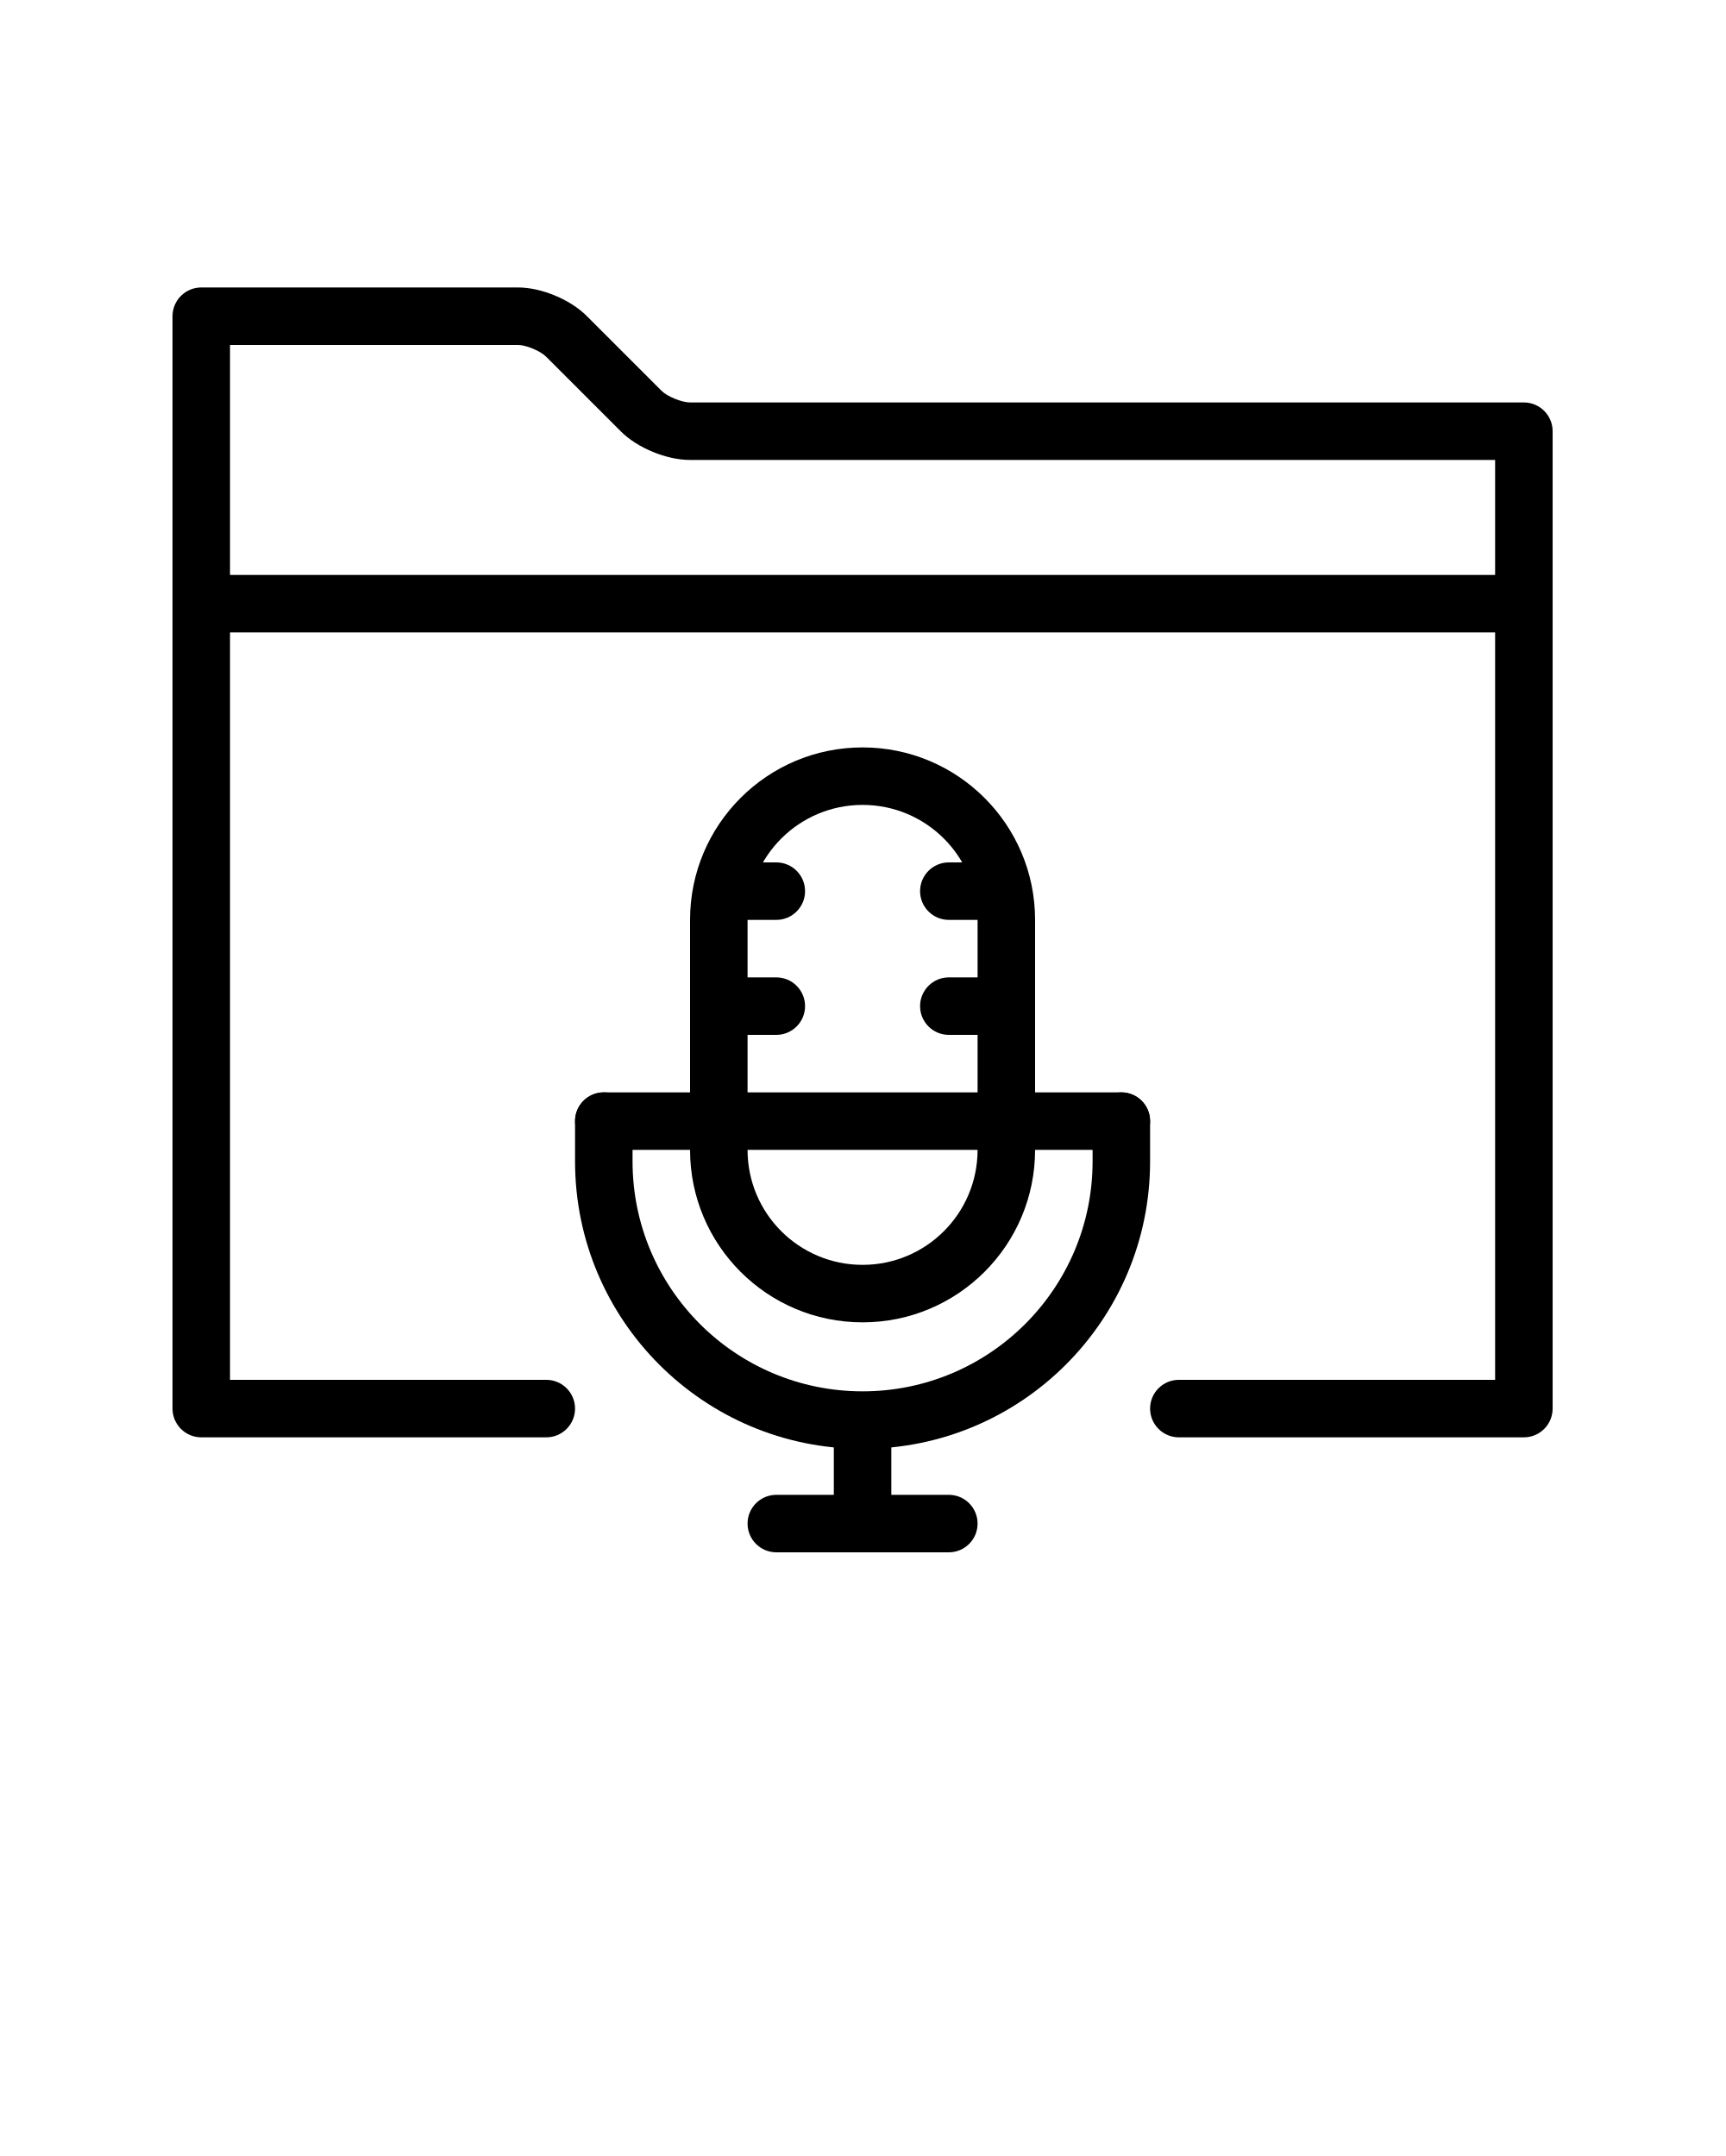
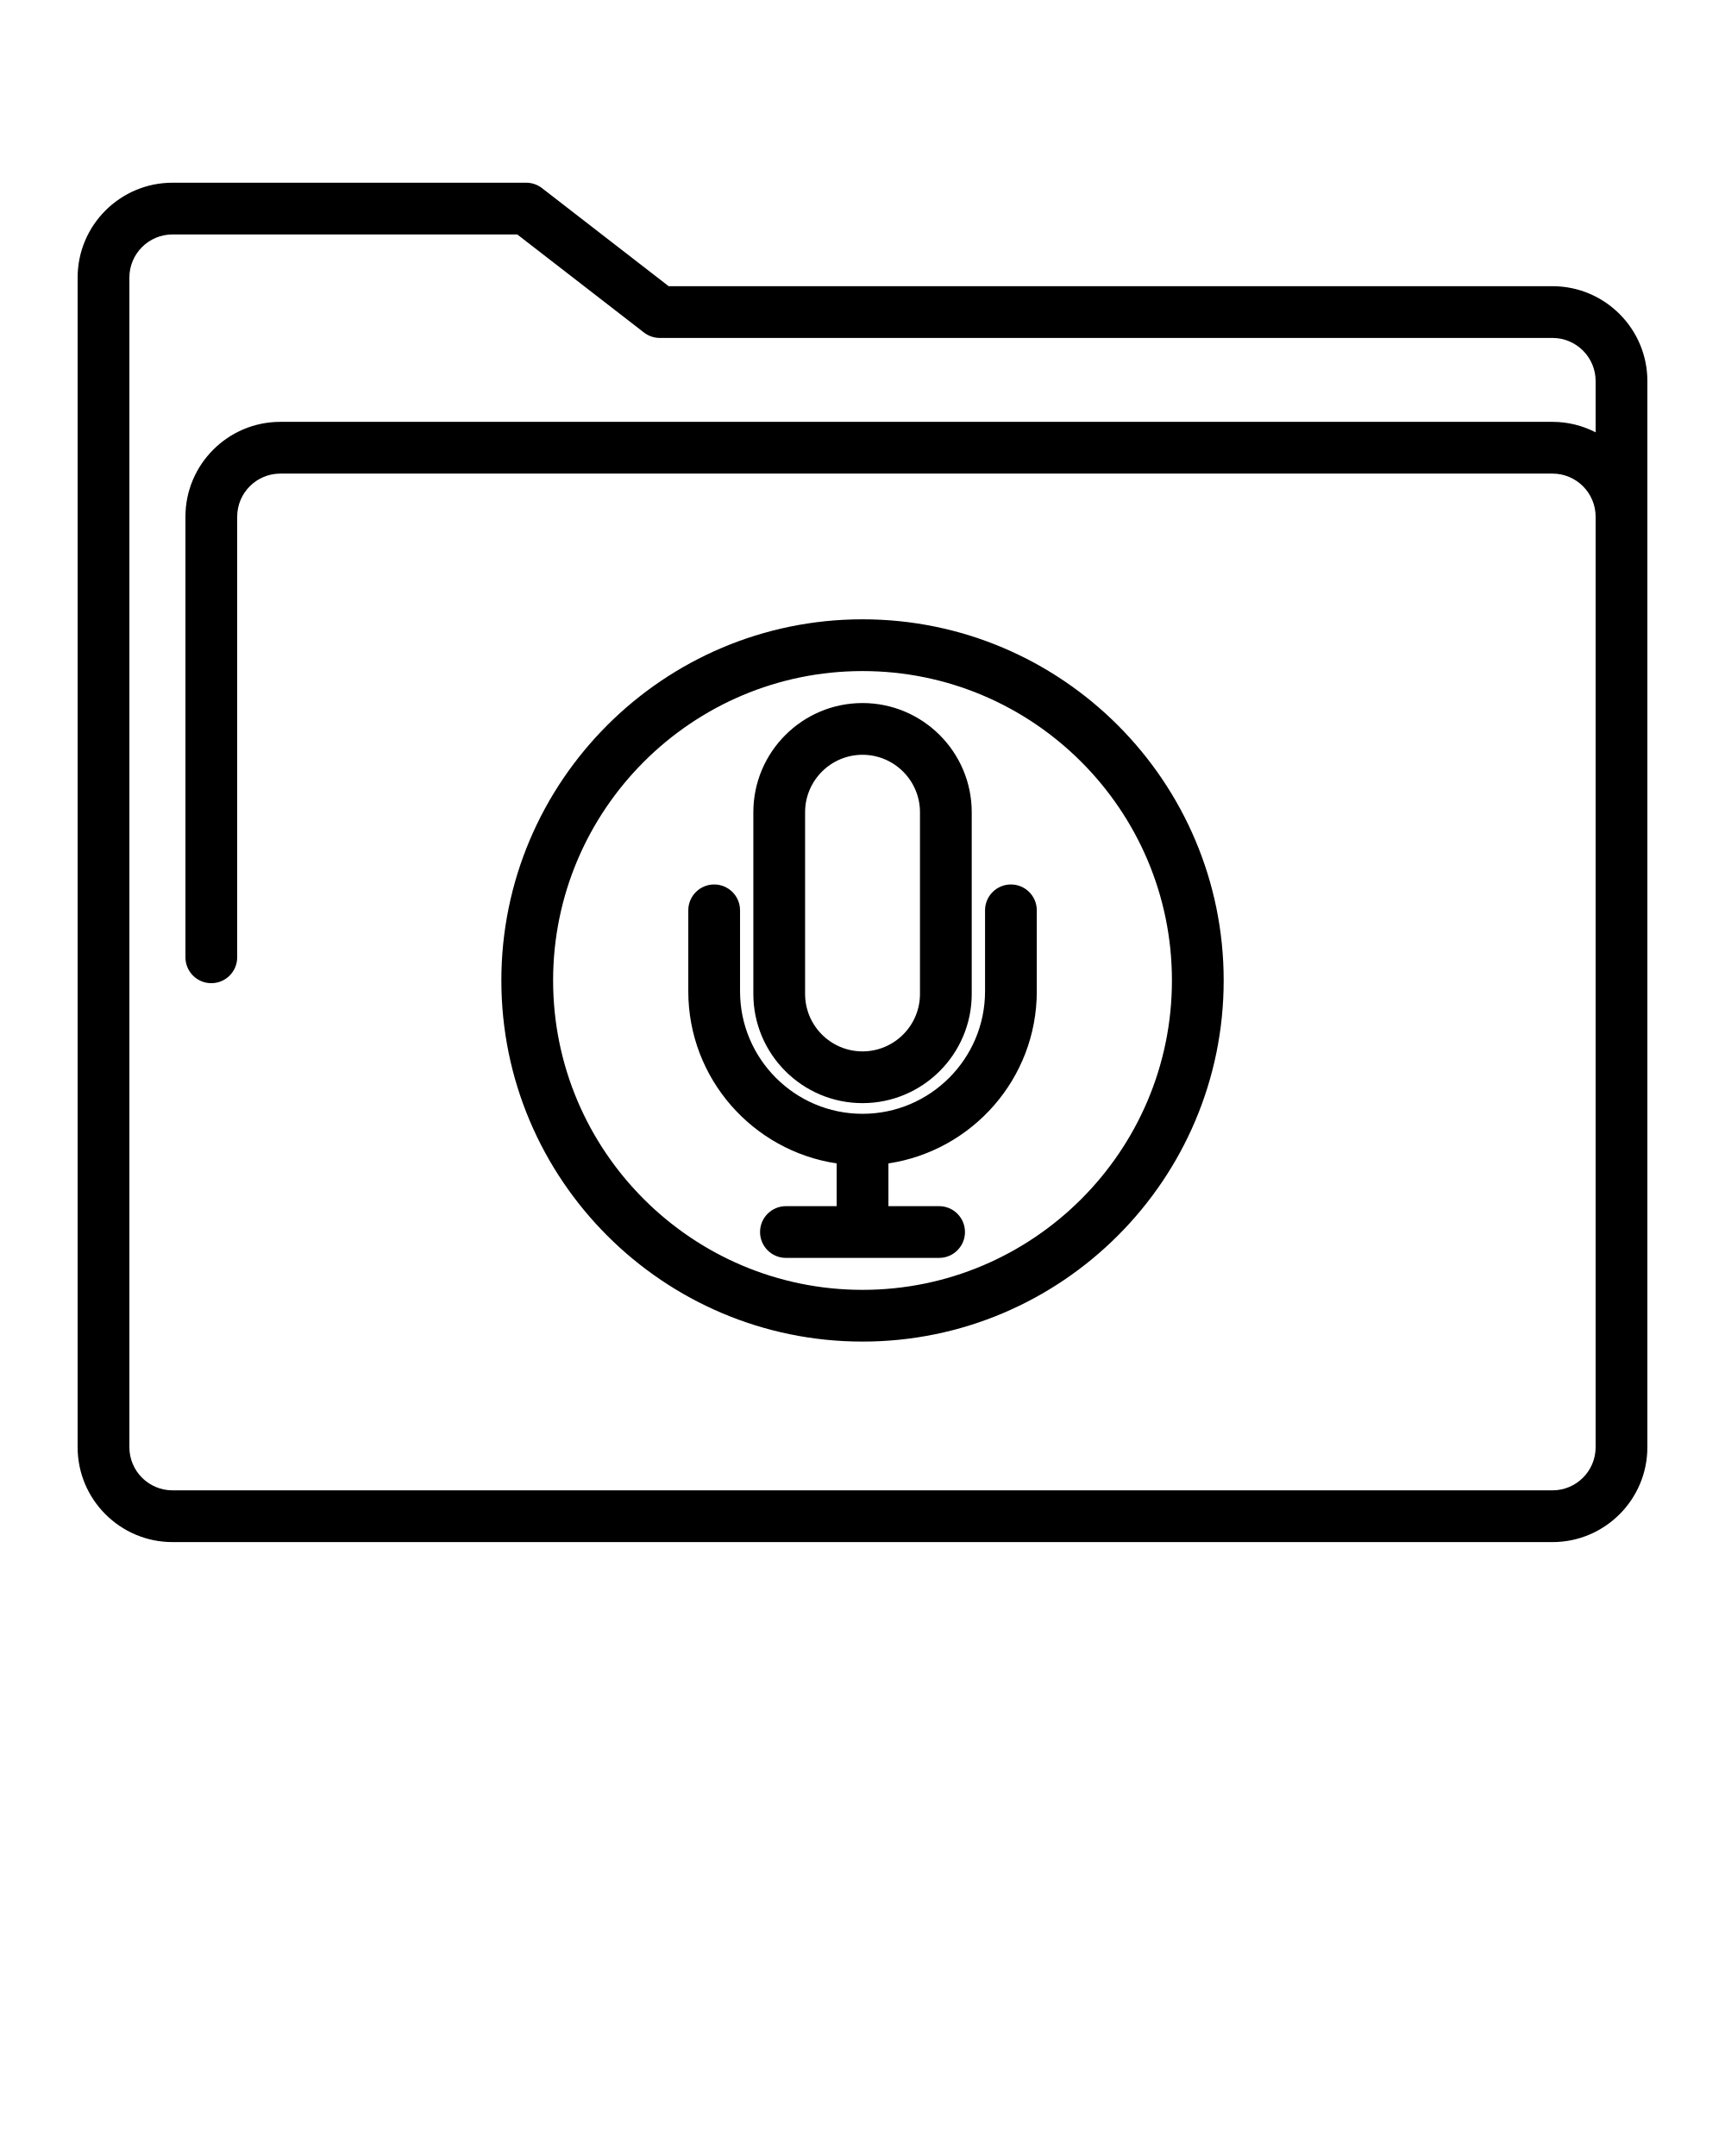
- <svg xmlns="http://www.w3.org/2000/svg" viewBox="0 0 30 37.5" version="1.1" x="0px" y="0px">
-   <g stroke="none" stroke-width="1" fill="none" fill-rule="evenodd">
-     <g transform="translate(-405, -450)" fill="#000000">
-       <g transform="translate(408, 455)">
-         <path d="M24,5.5 L24,2.5 C24,2.224 23.776,2 23.5,2 L8.999,2 C8.856,2 8.603,1.896 8.505,1.798 L7.202,0.495 C6.917,0.209 6.413,7.20319804e-10 6.009,6.71150246e-10 L0.5,0 C0.224,-3.3651304e-11 0,0.224 0,0.5 L0,5.5 L0,19.5 C0,19.776 0.224,20 0.5,20 L6.5,20 C6.776,20 7,19.776 7,19.5 C7,19.224 6.776,19 6.5,19 L1,19 L1,6 L23,6 L23,19 L17.5,19 C17.224,19 17,19.224 17,19.5 C17,19.776 17.224,20 17.5,20 L23.5,20 C23.776,20 24,19.776 24,19.5 L24,5.5 Z M1,5 L1,1 L6.009,1 C6.147,1 6.397,1.104 6.495,1.202 L7.798,2.505 C8.085,2.792 8.591,3 8.999,3 L23,3 L23,5 L1,5 Z" />
-         <path d="M9,11 L9,15 C9,16.657 10.343,18 12,18 C13.657,18 15,16.657 15,15 L15,11 C15,9.343 13.657,8 12,8 C10.343,8 9,9.343 9,11 Z M12,9 C13.105,9 14,9.895 14,11 L14,15 C14,16.105 13.105,17 12,17 C10.895,17 10,16.105 10,15 L10,11 C10,9.895 10.895,9 12,9 L12,9 Z" />
-         <path d="M7,15.2 C7,17.961 9.239,20.2 12,20.2 C14.761,20.2 17,17.961 17,15.2 L17,14.5 C17,14.224 16.776,14 16.5,14 C16.224,14 16,14.224 16,14.5 L16,15.2 C16,17.409 14.209,19.2 12,19.2 C9.791,19.2 8,17.409 8,15.2 L8,14.5 C8,14.224 7.776,14 7.5,14 C7.224,14 7,14.224 7,14.5 L7,15.2 Z" />
-         <path d="M16.5,15 C16.776,15 17,14.776 17,14.5 C17,14.224 16.776,14 16.5,14 L7.5,14 C7.224,14 7,14.224 7,14.5 C7,14.776 7.224,15 7.5,15 L16.5,15 Z" />
-         <path d="M13.5,21 C13.776,21 14,21.224 14,21.5 C14,21.776 13.776,22 13.5,22 L10.5,22 C10.224,22 10,21.776 10,21.5 C10,21.224 10.224,21 10.5,21 L11.5,21 L11.5,20 L12.5,20 L12.5,21 L13.5,21 Z" />
-         <path d="M10.5,11 C10.776,11 11,10.776 11,10.5 C11,10.224 10.776,10 10.5,10 L9.5,10 L9.5,11 L10.5,11 Z" />
-         <path d="M10.5,13 C10.776,13 11,12.776 11,12.5 C11,12.224 10.776,12 10.5,12 L9.5,12 L9.5,13 L10.5,13 Z" />
-         <path d="M14.207,11 C14.483,11 14.707,10.776 14.707,10.5 C14.707,10.224 14.483,10 14.207,10 L13.207,10 L13.207,11 L14.207,11 Z" transform="translate(13.85355, 10.5) scale(-1, 1) translate(-13.85355, -10.5) " />
-         <path d="M14.207,13 C14.483,13 14.707,12.776 14.707,12.5 C14.707,12.224 14.483,12 14.207,12 L13.207,12 L13.207,13 L14.207,13 Z" transform="translate(13.85355, 12.5) scale(-1, 1) translate(-13.85355, -12.5) " />
-       </g>
-     </g>
-   </g>
-   <text x="0" y="45" fill="#000000" font-size="5px" font-weight="bold" font-family="'Helvetica Neue', Helvetica, Arial-Unicode, Arial, Sans-serif">Created by Pham Thi Dieu Linh</text>
-   <text x="0" y="50" fill="#000000" font-size="5px" font-weight="bold" font-family="'Helvetica Neue', Helvetica, Arial-Unicode, Arial, Sans-serif">from the Noun Project</text>
+ <svg xmlns="http://www.w3.org/2000/svg" version="1.1" x="0px" y="0px" viewBox="0 0 100 125" enable-background="new 0 0 100 100" xml:space="preserve">
+   <path d="M90,16.593H38.763l-7.344-5.687c-0.263-0.203-0.586-0.313-0.918-0.313H10c-3.033,0-5.5,2.467-5.5,5.5v67.814  c0,3.032,2.467,5.5,5.5,5.5h80c3.032,0,5.5-2.468,5.5-5.5V22.093C95.5,19.06,93.032,16.593,90,16.593z M92.5,25.065  c-0.751-0.386-1.6-0.607-2.5-0.607H16.25c-3.033,0-5.5,2.468-5.5,5.5v25.545c0,0.828,0.671,1.5,1.5,1.5s1.5-0.672,1.5-1.5V29.958  c0-1.379,1.122-2.5,2.5-2.5H90c1.379,0,2.5,1.121,2.5,2.5v53.949c0,1.379-1.121,2.5-2.5,2.5H10c-1.378,0-2.5-1.121-2.5-2.5V16.093  c0-1.379,1.122-2.5,2.5-2.5h19.987l7.345,5.686c0.263,0.204,0.586,0.314,0.918,0.314H90c1.379,0,2.5,1.121,2.5,2.5V25.065z   M50,63.957c3.491,0,6.332-2.84,6.332-6.331V47.091c0-3.49-2.841-6.33-6.332-6.33c-3.489,0-6.328,2.84-6.328,6.33v10.535  C43.672,61.117,46.511,63.957,50,63.957z M46.672,47.091c0-1.836,1.493-3.33,3.328-3.33c1.837,0,3.332,1.494,3.332,3.33v10.535  c0,1.837-1.495,3.331-3.332,3.331c-1.835,0-3.328-1.494-3.328-3.331V47.091z M48.502,67.452v2.478h-2.941  c-0.828,0-1.5,0.672-1.5,1.5c0,0.827,0.672,1.5,1.5,1.5h8.88c0.828,0,1.5-0.673,1.5-1.5c0-0.828-0.672-1.5-1.5-1.5h-2.938v-2.478  c4.858-0.729,8.601-4.919,8.601-9.978v-4.695c0-0.828-0.672-1.5-1.5-1.5s-1.5,0.672-1.5,1.5v4.695c0,3.916-3.187,7.102-7.103,7.102  c-3.915,0-7.1-3.186-7.1-7.102v-4.695c0-0.828-0.672-1.5-1.5-1.5c-0.828,0-1.5,0.672-1.5,1.5v4.695  C39.9,62.534,43.643,66.725,48.502,67.452z M50.002,77.782c11.544,0,20.936-9.394,20.936-20.938s-9.392-20.938-20.936-20.938  c-11.545,0-20.938,9.393-20.938,20.938S38.457,77.782,50.002,77.782z M50.002,38.907c9.891,0,17.936,8.047,17.936,17.938  c0,9.891-8.045,17.938-17.936,17.938c-9.891,0-17.938-8.047-17.938-17.938C32.064,46.954,40.111,38.907,50.002,38.907z" />
</svg>
